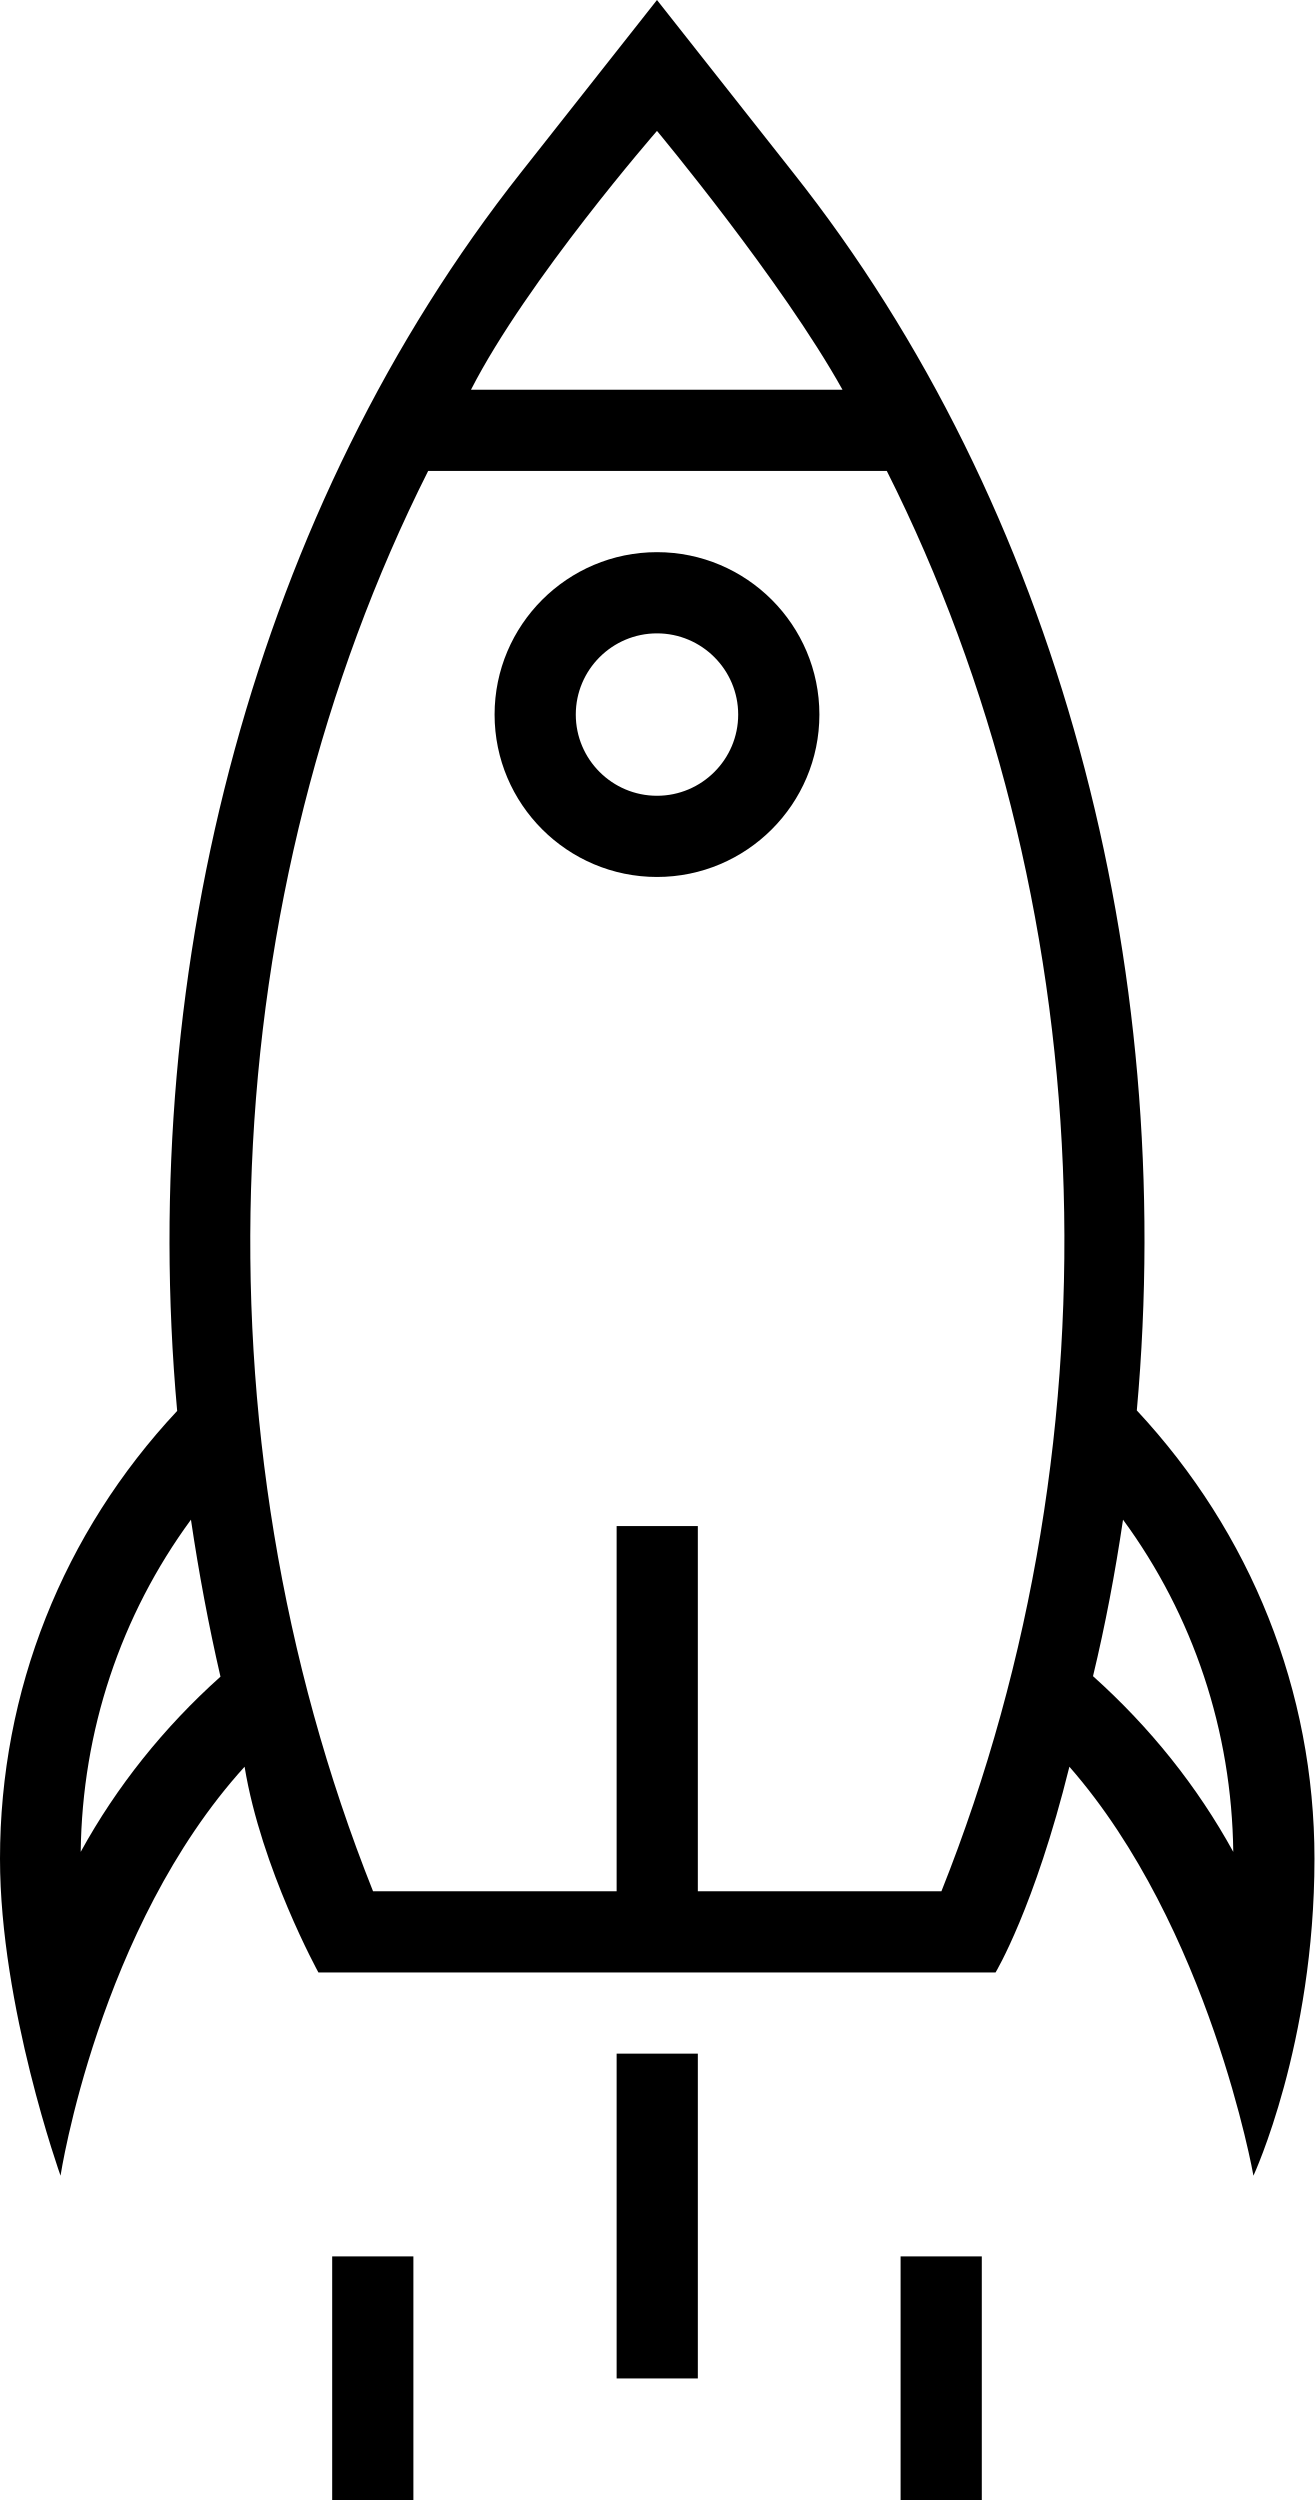
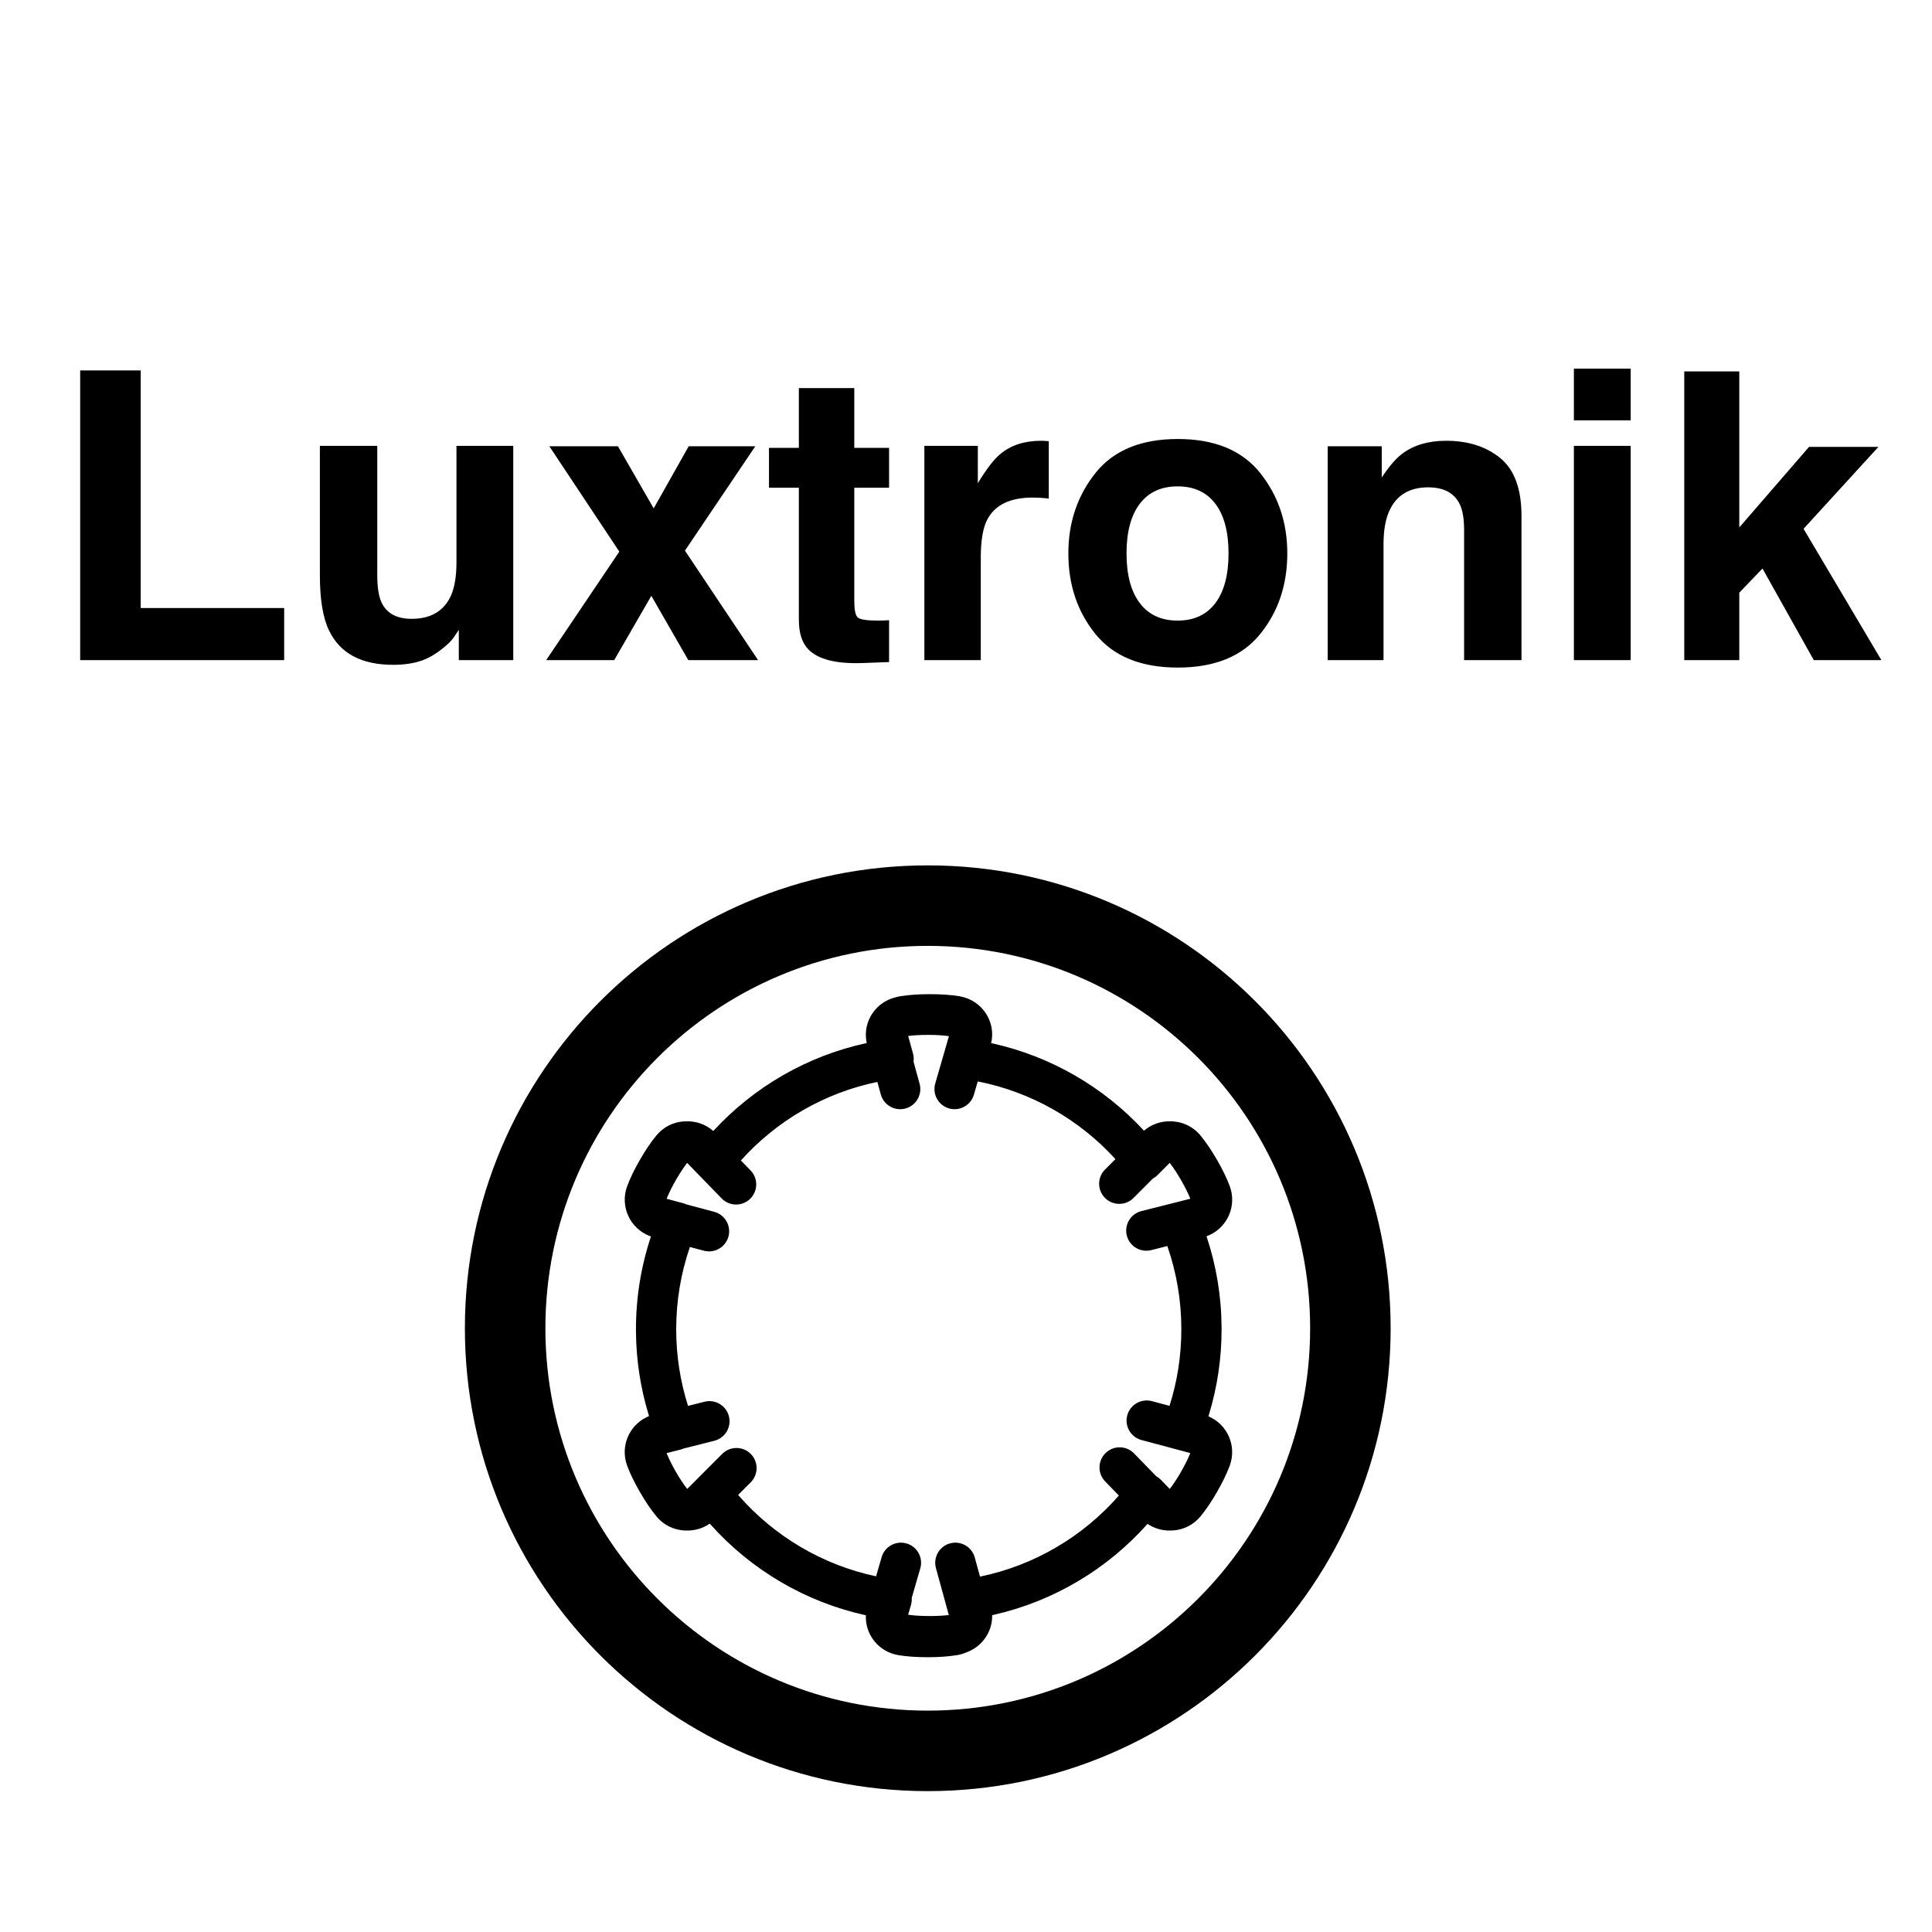
- <svg xmlns="http://www.w3.org/2000/svg" version="1.1" id="Layer_1" x="0px" y="0px" viewBox="0 0 267.1 508" style="enable-background:new 0 0 267.1 508;" xml:space="preserve">
-   <g>
-     <path d="M231,286.6c8.2-90.9-16-183.6-69.9-251.6L133.5,0l-27.6,35C52.1,103.1,27.8,195.8,36,286.7c-23.2,24.8-36,56.9-36,91   c0,30,12.3,64.4,12.3,64.4S20,391.7,49.7,359c3.4,20.7,15,41.8,15,41.8h137.6c0,0,7.9-13.1,15-41.8c28.5,32.6,37.4,83.1,37.4,83.1   s12.4-26.7,12.4-64.4C267.1,343.6,254.2,311.5,231,286.6z M16.4,376.3c0.3-24.6,8.1-48,22.4-67.5c1.6,10.8,3.6,21.5,6,31.9   C33.3,351,23.7,363,16.4,376.3z M133.5,26.6c0,0,25.4,30.5,37.7,52.6H95.7C107.1,56.9,133.5,26.6,133.5,26.6z M191.3,384.3h-49.5   v-74.2h-16.5v74.2H75.8C38.4,290.5,43.8,181.6,87,95.7h93.2C223.4,181.6,228.7,290.5,191.3,384.3z M222.1,340.6   c2.5-10.4,4.5-21,6.1-31.8c14.3,19.5,22.1,42.9,22.4,67.5C243.3,363,233.7,351,222.1,340.6z" />
-     <path d="M133.5,112.2c-18.2,0-33,14.8-33,33s14.8,33,33,33s33-14.8,33-33S151.7,112.2,133.5,112.2z M133.5,161.7   c-9.1,0-16.5-7.4-16.5-16.5s7.4-16.5,16.5-16.5s16.5,7.4,16.5,16.5S142.6,161.7,133.5,161.7z" />
-     <rect x="125.3" y="417.3" width="16.5" height="66" />
-     <rect x="183" y="458.5" width="16.5" height="49.5" />
-     <rect x="67.5" y="458.5" width="16.5" height="49.5" />
-   </g>
+ <svg xmlns="http://www.w3.org/2000/svg" height="960" viewBox="0 0 960 960" width="960">
+   <path d="m461 430c127.025 0 230 102.975 230 230s-102.975 230-230 230-230-102.975-230-230 102.975-230 230-230zm0 40c-104.934 0-190 85.066-190 190s85.066 190 190 190 190-85.066 190-190-85.066-190-190-190zm1.062 24c5.521 0 10.382.332 14.654 1.023.685.114 1.364.263 2.034.447 10.036 2.761 16.099 12.829 13.749 22.821l-.005.021.918.202c28.926 6.479 55.044 21.666 75.023 43.317l.252-.215c3.689-3.052 8.175-4.504 12.615-4.436 5.658-.082 11.3 2.308 15.184 7.006 2.734 3.302 5.464 7.337 8.227 12.123 2.727 4.724 4.838 9.054 6.342 13.07.242.656.45 1.323.621 2.001 2.446 9.685-2.886 19.51-12.061 22.877l-.109.038.035.103c4.803 14.385 7.341 29.534 7.454 45.021l.004 1.081c0 14.584-2.149 28.879-6.319 42.536l-.226.729.164.069c9.264 4.014 13.916 14.552 10.537 24.141l-.118.326c-1.492 4.019-3.622 8.401-6.385 13.186-2.727 4.724-5.422 8.717-8.148 12.027-.447.538-.921 1.051-1.422 1.538-3.831 3.722-8.808 5.538-13.758 5.465-3.883.059-7.778-1.045-11.117-3.305l.136-.152c-20.121 22.672-46.867 38.621-76.618 45.354l-.73.162.006.187c.12 8.178-5.078 15.503-12.765 18.278-1.454.636-3.01 1.104-4.647 1.375-4.235.703-9.107 1.044-14.649 1.044-5.471 0-10.289-.332-14.526-1.024-.684-.115-1.362-.265-2.031-.45-8.834-2.453-14.549-10.61-14.134-19.355l.057.012c-30.024-6.565-57.049-22.5-77.377-45.279l-.256-.288-.131.092c-3.387 2.308-7.298 3.403-11.173 3.341-5.653.079-11.289-2.312-15.169-7.006-2.734-3.302-5.464-7.337-8.227-12.123-2.727-4.724-4.838-9.054-6.342-13.07-.242-.656-.45-1.323-.621-2.001-2.396-9.486 2.67-19.106 11.5-22.661l-.145-.468c-4.093-13.358-6.254-27.33-6.359-41.585l-.004-1.097c0-15.844 2.537-31.345 7.44-46.049l.018-.053c-.143-.049-.286-.101-.428-.154-10.009-3.722-15.106-14.854-11.382-24.855 1.492-4.019 3.622-8.401 6.385-13.186 2.727-4.724 5.422-8.717 8.148-12.027.447-.538.921-1.051 1.422-1.538 3.829-3.72 8.804-5.536 13.751-5.465 4.56-.07 9.136 1.463 12.81 4.587l.259.224.014-.015c20.176-21.92 46.629-37.232 75.918-43.625l.319-.069c-.061-.279-.116-.559-.165-.84-1.729-10.007 4.689-19.454 14.39-21.85.773-.227 1.568-.409 2.383-.542 4.27-.703 9.186-1.043 14.779-1.043zm-1.001 20.231c-3.768 0-7.04.185-9.802.543l2.402 8.676c.381 1.378.455 2.76.267 4.079l3.012 10.98c1.436 5.236-1.567 10.642-6.729 12.212l-.269.078c-5.326 1.461-10.828-1.672-12.289-6.998l-1.7-6.198c-26.27 5.435-49.977 19.18-67.81 39.024l4.791 4.932c3.848 3.962 3.756 10.293-.206 14.141s-10.293 3.756-14.141-.206l-17.144-17.653-.248.322c-1.547 2.024-3.183 4.497-4.892 7.412l-.367.631c-2.002 3.468-3.534 6.552-4.602 9.229l-.093.237 8.101 2.164c.574.153 1.121.353 1.64.593l13.917 3.72c5.245 1.402 8.397 6.722 7.148 11.971l-.069.271c-1.426 5.336-6.907 8.505-12.242 7.08l-6.929-1.851c-4.484 13.018-6.806 26.782-6.806 40.883 0 13.089 2.001 25.89 5.878 38.078l8.18-2.064c5.355-1.351 10.792 1.894 12.143 7.249s-1.894 10.792-7.249 12.143l-15.318 3.866c-.511.226-1.05.412-1.612.554l-6.795 1.713.107.267c.997 2.473 2.388 5.294 4.178 8.441l.363.634c1.965 3.404 3.837 6.231 5.592 8.474l17.404-17.43c3.832-3.837 10.005-3.911 13.927-.219l.216.209c3.908 3.902 3.912 10.234.01 14.142l-6.254 6.264c17.823 20.498 41.834 34.771 68.546 40.442l2.753-9.509c1.536-5.305 7.082-8.36 12.387-6.824 5.305 1.536 8.36 7.082 6.824 12.387l-4.255 14.698c.085 1.157-.032 2.353-.379 3.542l-1.401 4.791.331.048c2.705.371 5.917.575 9.617.602h.746c3.632 0 6.81-.168 9.522-.494l-6.4-23.322c-1.436-5.236 1.567-10.642 6.729-12.212l.269-.078c5.326-1.461 10.828 1.672 12.289 6.998l2.612 9.524c26.875-5.539 51.052-19.776 69.004-40.288l-6.795-6.995c-3.848-3.962-3.756-10.293.206-14.141 3.962-3.848 10.293-3.756 14.141.206l10.95 11.273c.828.462 1.607 1.053 2.307 1.774l4.47 4.604.248-.321c1.547-2.024 3.183-4.497 4.892-7.412l.367-.631c2.002-3.468 3.534-6.552 4.602-9.229l.092-.238-24.24-6.476c-5.245-1.402-8.397-6.722-7.148-11.971l.069-.271c1.426-5.336 6.907-8.505 12.242-7.08l8.76 2.341c3.874-12.184 5.873-24.98 5.873-38.064 0-14.266-2.378-28.187-6.965-41.34l-7.991 2.018c-5.355 1.351-10.792-1.894-12.143-7.249s1.894-10.792 7.249-12.143l24.307-6.135-.106-.267c-.997-2.473-2.388-5.294-4.178-8.441l-.363-.634c-1.965-3.404-3.837-6.232-5.593-8.475l-6.051 6.063c-.703.705-1.483 1.281-2.311 1.73l-9.624 9.638c-3.832 3.837-10.005 3.911-13.927.219l-.216-.209c-3.908-3.902-3.912-10.234-.01-14.142l5.172-5.179c-18.035-19.781-41.956-33.396-68.413-38.597l-1.906 6.579c-1.536 5.305-7.082 8.36-12.387 6.824-5.305-1.536-8.36-7.082-6.824-12.387l6.807-23.509-.245-.034c-2.666-.369-5.834-.572-9.485-.596zm-421.222-330.176h30.078v118.066h71.289v25.879h-101.367zm188.146 128.906c-.26.326-.911 1.302-1.953 2.93-1.042 1.628-2.279 3.06-3.711 4.297-4.362 3.906-8.577 6.576-12.646 8.008-4.069 1.432-8.838 2.148-14.307 2.148-15.755 0-26.367-5.664-31.836-16.992-3.06-6.25-4.59-15.462-4.59-27.637v-64.16h28.516v64.16c0 6.055.716 10.612 2.148 13.672 2.539 5.404 7.52 8.105 14.941 8.105 9.505 0 16.016-3.841 19.531-11.523 1.823-4.167 2.734-9.668 2.734-16.504v-57.91h28.223v106.445h-27.051zm148.692 15.039h-34.668l-18.359-31.934-18.457 31.934h-33.789l36.328-53.906-34.766-52.344h34.082l17.773 30.859 17.383-30.859h33.105l-34.961 51.855zm65.099-19.824v20.801l-13.184.488c-13.151.456-22.135-1.823-26.953-6.836-3.125-3.19-4.688-8.105-4.688-14.746v-65.527h-14.844v-19.824h14.844v-29.688h27.539v29.688h17.285v19.824h-17.285v56.25c0 4.362.553 7.08 1.66 8.154 1.107 1.074 4.492 1.611 10.156 1.611.846 0 1.742-.016 2.686-.049.944-.033 1.872-.081 2.783-.146zm71.349-60.938c-11.198 0-18.717 3.646-22.559 10.938-2.148 4.102-3.223 10.417-3.223 18.945v50.879h-28.027v-106.445h26.562v18.555c4.297-7.096 8.04-11.947 11.23-14.551 5.208-4.362 11.979-6.543 20.312-6.543.521 0 .96.016 1.318.049s1.156.081 2.393.146v28.516c-1.758-.195-3.32-.326-4.688-.391-1.367-.065-2.474-.098-3.32-.098zm113.048-12.207c8.984 11.263 13.477 24.577 13.477 39.941 0 15.625-4.492 28.988-13.477 40.088-8.984 11.1-22.624 16.65-40.918 16.65s-31.934-5.55-40.918-16.65c-8.984-11.1-13.477-24.463-13.477-40.088 0-15.365 4.492-28.678 13.477-39.941s22.624-16.895 40.918-16.895 31.934 5.632 40.918 16.895zm-41.016 6.641c-8.138 0-14.404 2.881-18.799 8.643-4.395 5.762-6.592 13.981-6.592 24.658 0 10.677 2.197 18.913 6.592 24.707 4.395 5.794 10.661 8.691 18.799 8.691 8.138 0 14.388-2.897 18.75-8.691 4.362-5.794 6.543-14.03 6.543-24.707 0-10.677-2.181-18.896-6.543-24.658-4.362-5.762-10.612-8.643-18.75-8.643zm124.474.488c-9.44 0-15.918 4.004-19.434 12.012-1.823 4.232-2.734 9.635-2.734 16.211v57.617h-27.734v-106.25h26.855v15.527c3.581-5.469 6.966-9.408 10.156-11.816 5.729-4.297 12.988-6.445 21.777-6.445 11.003 0 20.003 2.881 27.002 8.643s10.498 15.316 10.498 28.662v71.68h-28.516v-64.746c0-5.599-.749-9.896-2.246-12.891-2.734-5.469-7.943-8.203-15.625-8.203zm100.646-20.605v106.445h-28.223v-106.445zm0-38.379v25.684h-28.223v-25.684zm124.571 144.824h-33.594l-25.488-45.508-11.523 12.012v33.496h-27.344v-143.457h27.344v77.539l34.668-40.039h34.473l-37.207 40.723z" />
</svg>
